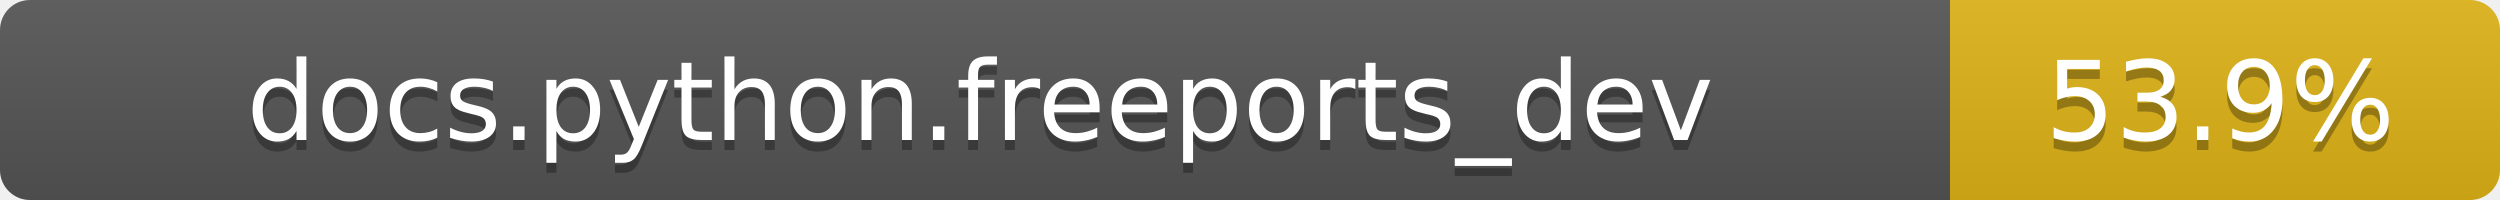
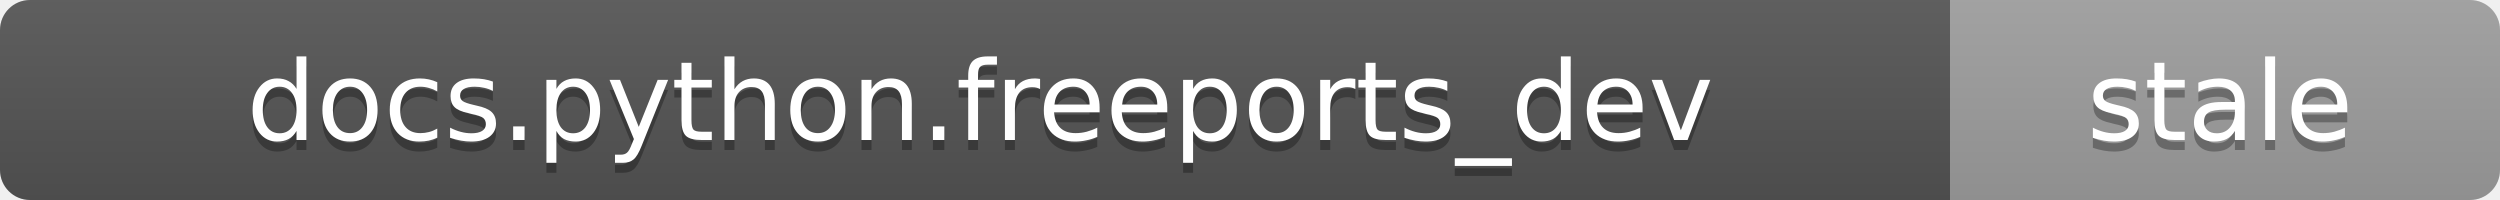
- <svg xmlns="http://www.w3.org/2000/svg" width="250" height="20" role="img" aria-label="docs.python.freeports_dev: 53.9%">
+ <svg xmlns="http://www.w3.org/2000/svg" width="250" height="20" role="img" aria-label="docs.python.freeports_dev: stale">
  <linearGradient id="gradient" x2="0" y2="100%">
    <stop offset="0" stop-color="#bbb" stop-opacity=".1" />
    <stop offset="1" stop-opacity=".1" />
  </linearGradient>
  <clipPath id="rounded">
    <rect width="250" height="20" rx="3" fill="#fff" />
  </clipPath>
  <g clip-path="url(#rounded)">
    <rect width="195" height="20" fill="#555" />
-     <rect x="195" width="55" height="20" fill="#dfb317" />
+     <rect x="195" width="55" height="20" fill="#9f9f9f" />
    <rect width="250" height="20" fill="url(#gradient)" />
  </g>
  <g fill="#fff" text-anchor="middle" font-family="Verdana,DejaVu Sans,sans-serif" font-size="11">
    <text x="98" y="15" fill="#010101" fill-opacity=".3">docs.python.freeports_dev</text>
    <text x="98" y="14">docs.python.freeports_dev</text>
-     <text x="222" y="15" fill="#010101" fill-opacity=".3">53.9%</text>
-     <text x="222" y="14">53.9%</text>
+     <text x="222" y="15" fill="#010101" fill-opacity=".3">stale</text>
+     <text x="222" y="14">stale</text>
  </g>
</svg>
